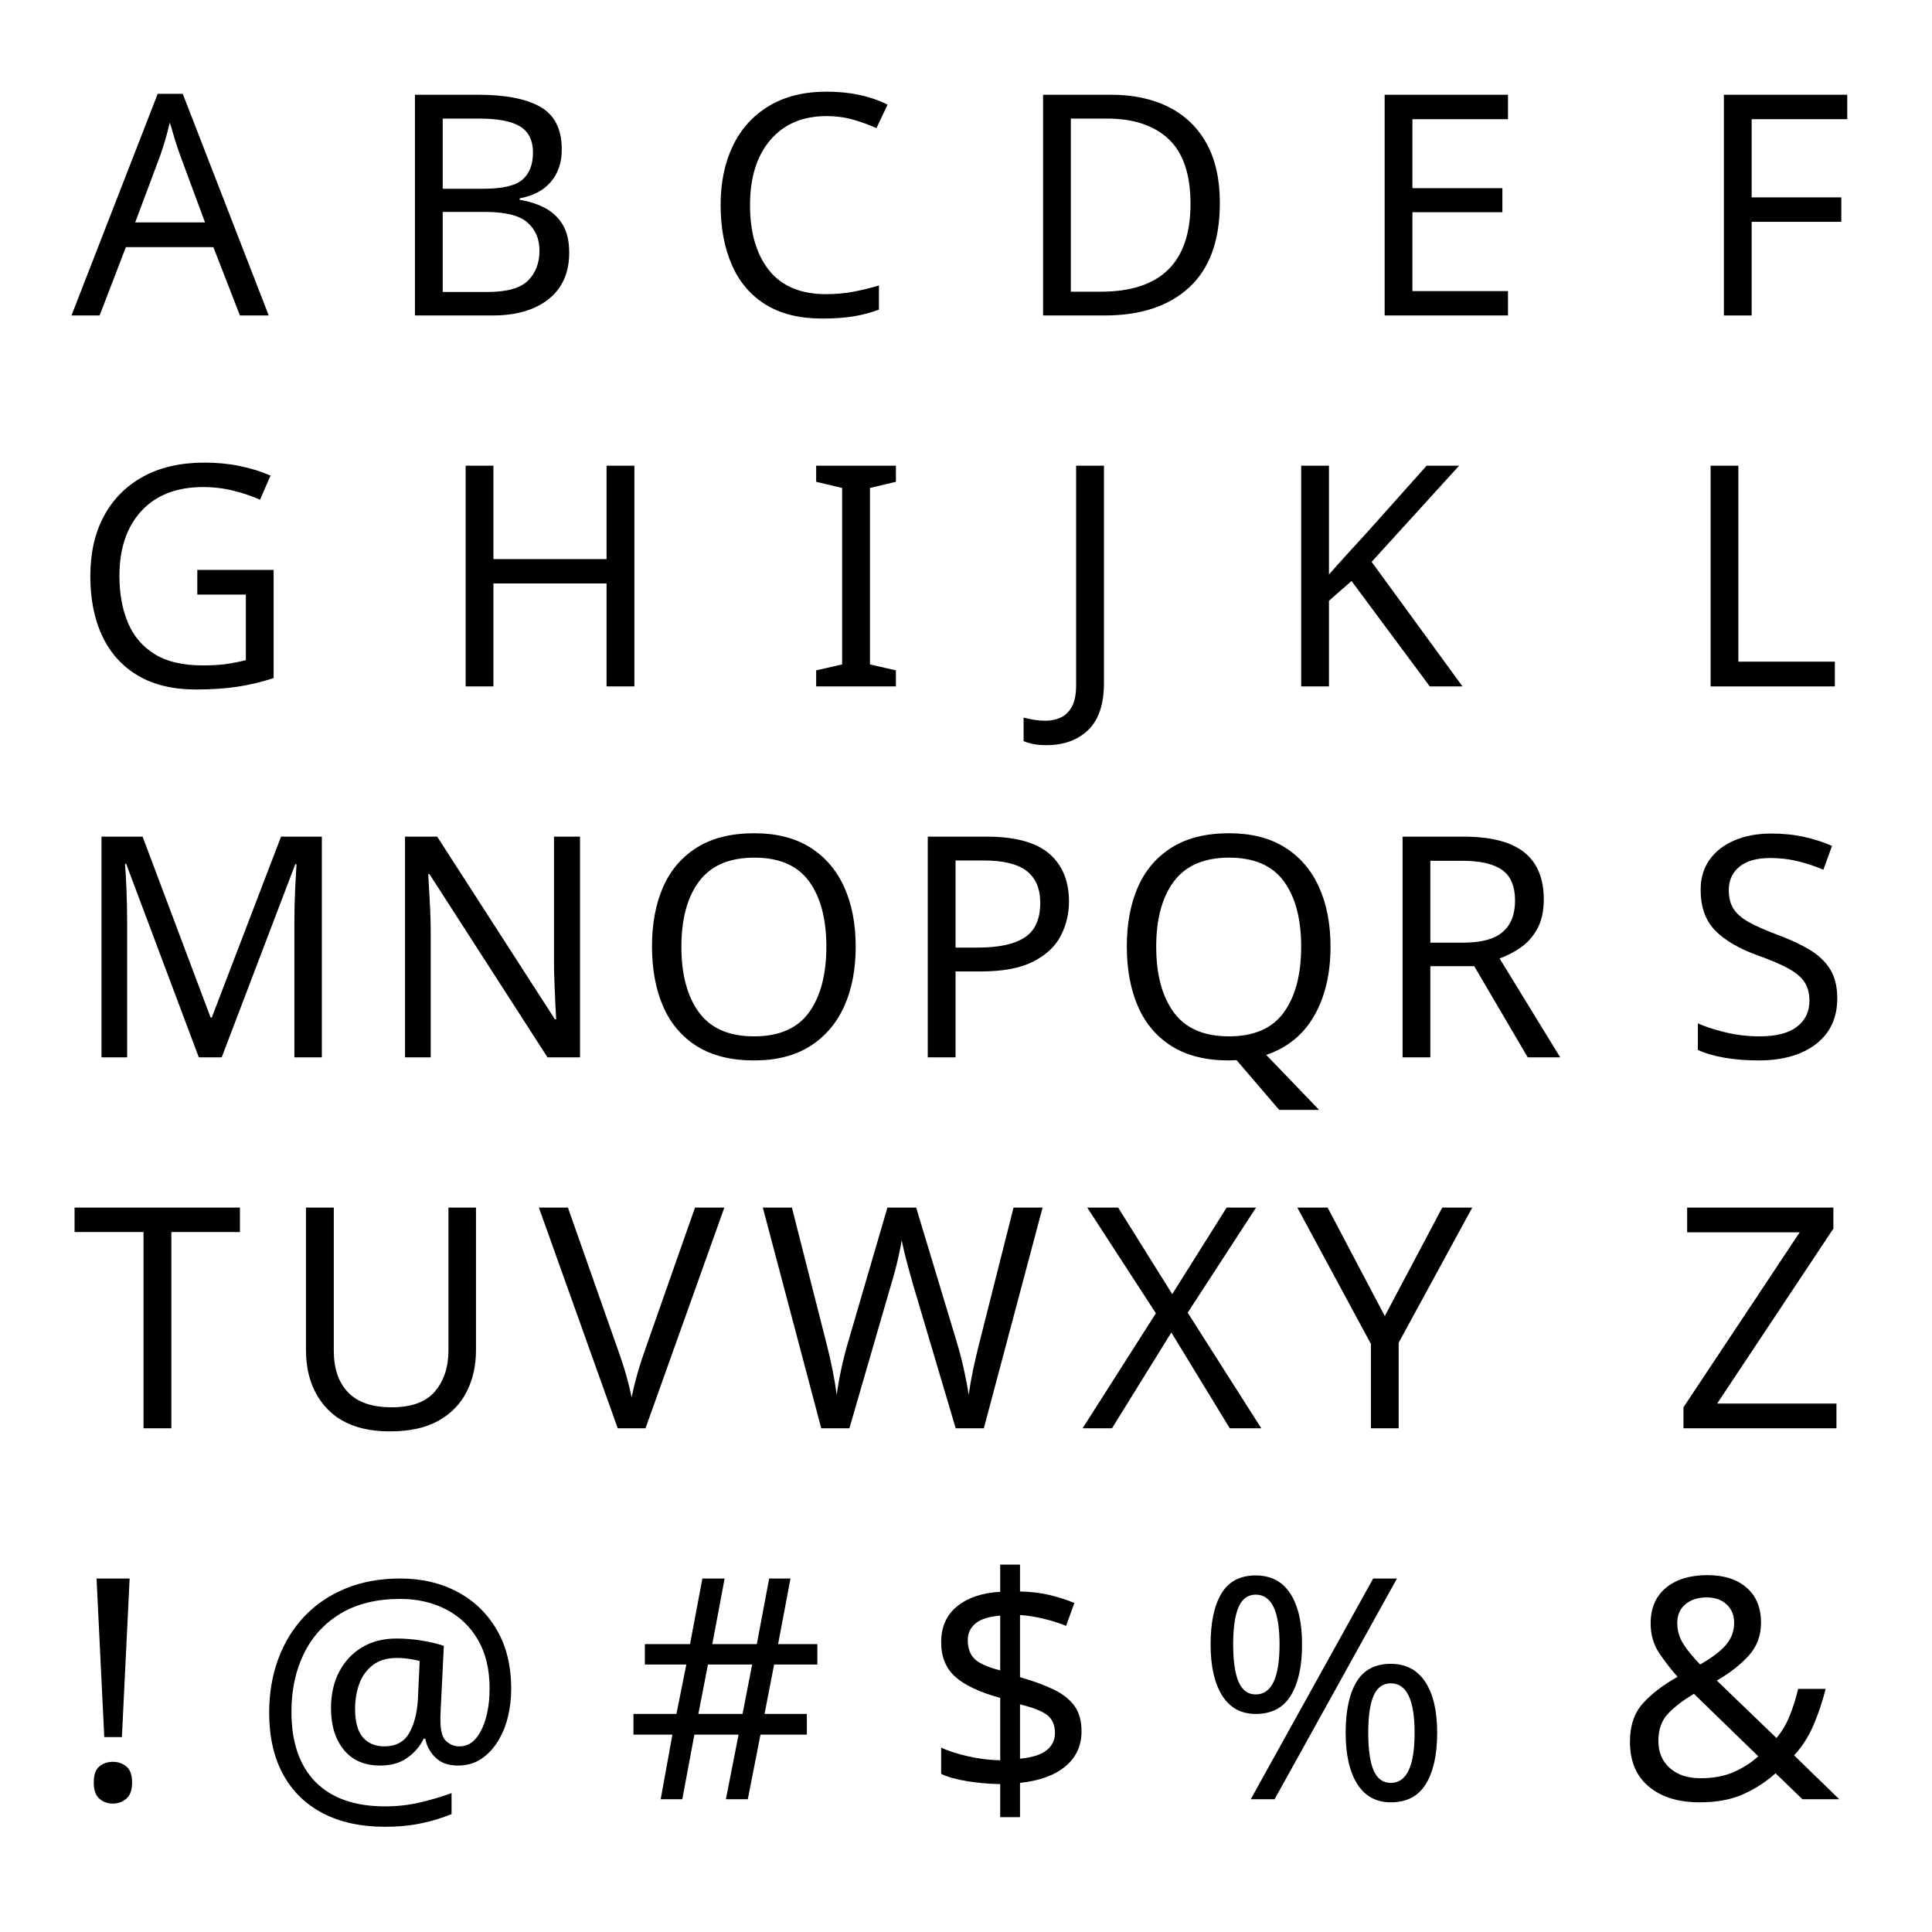
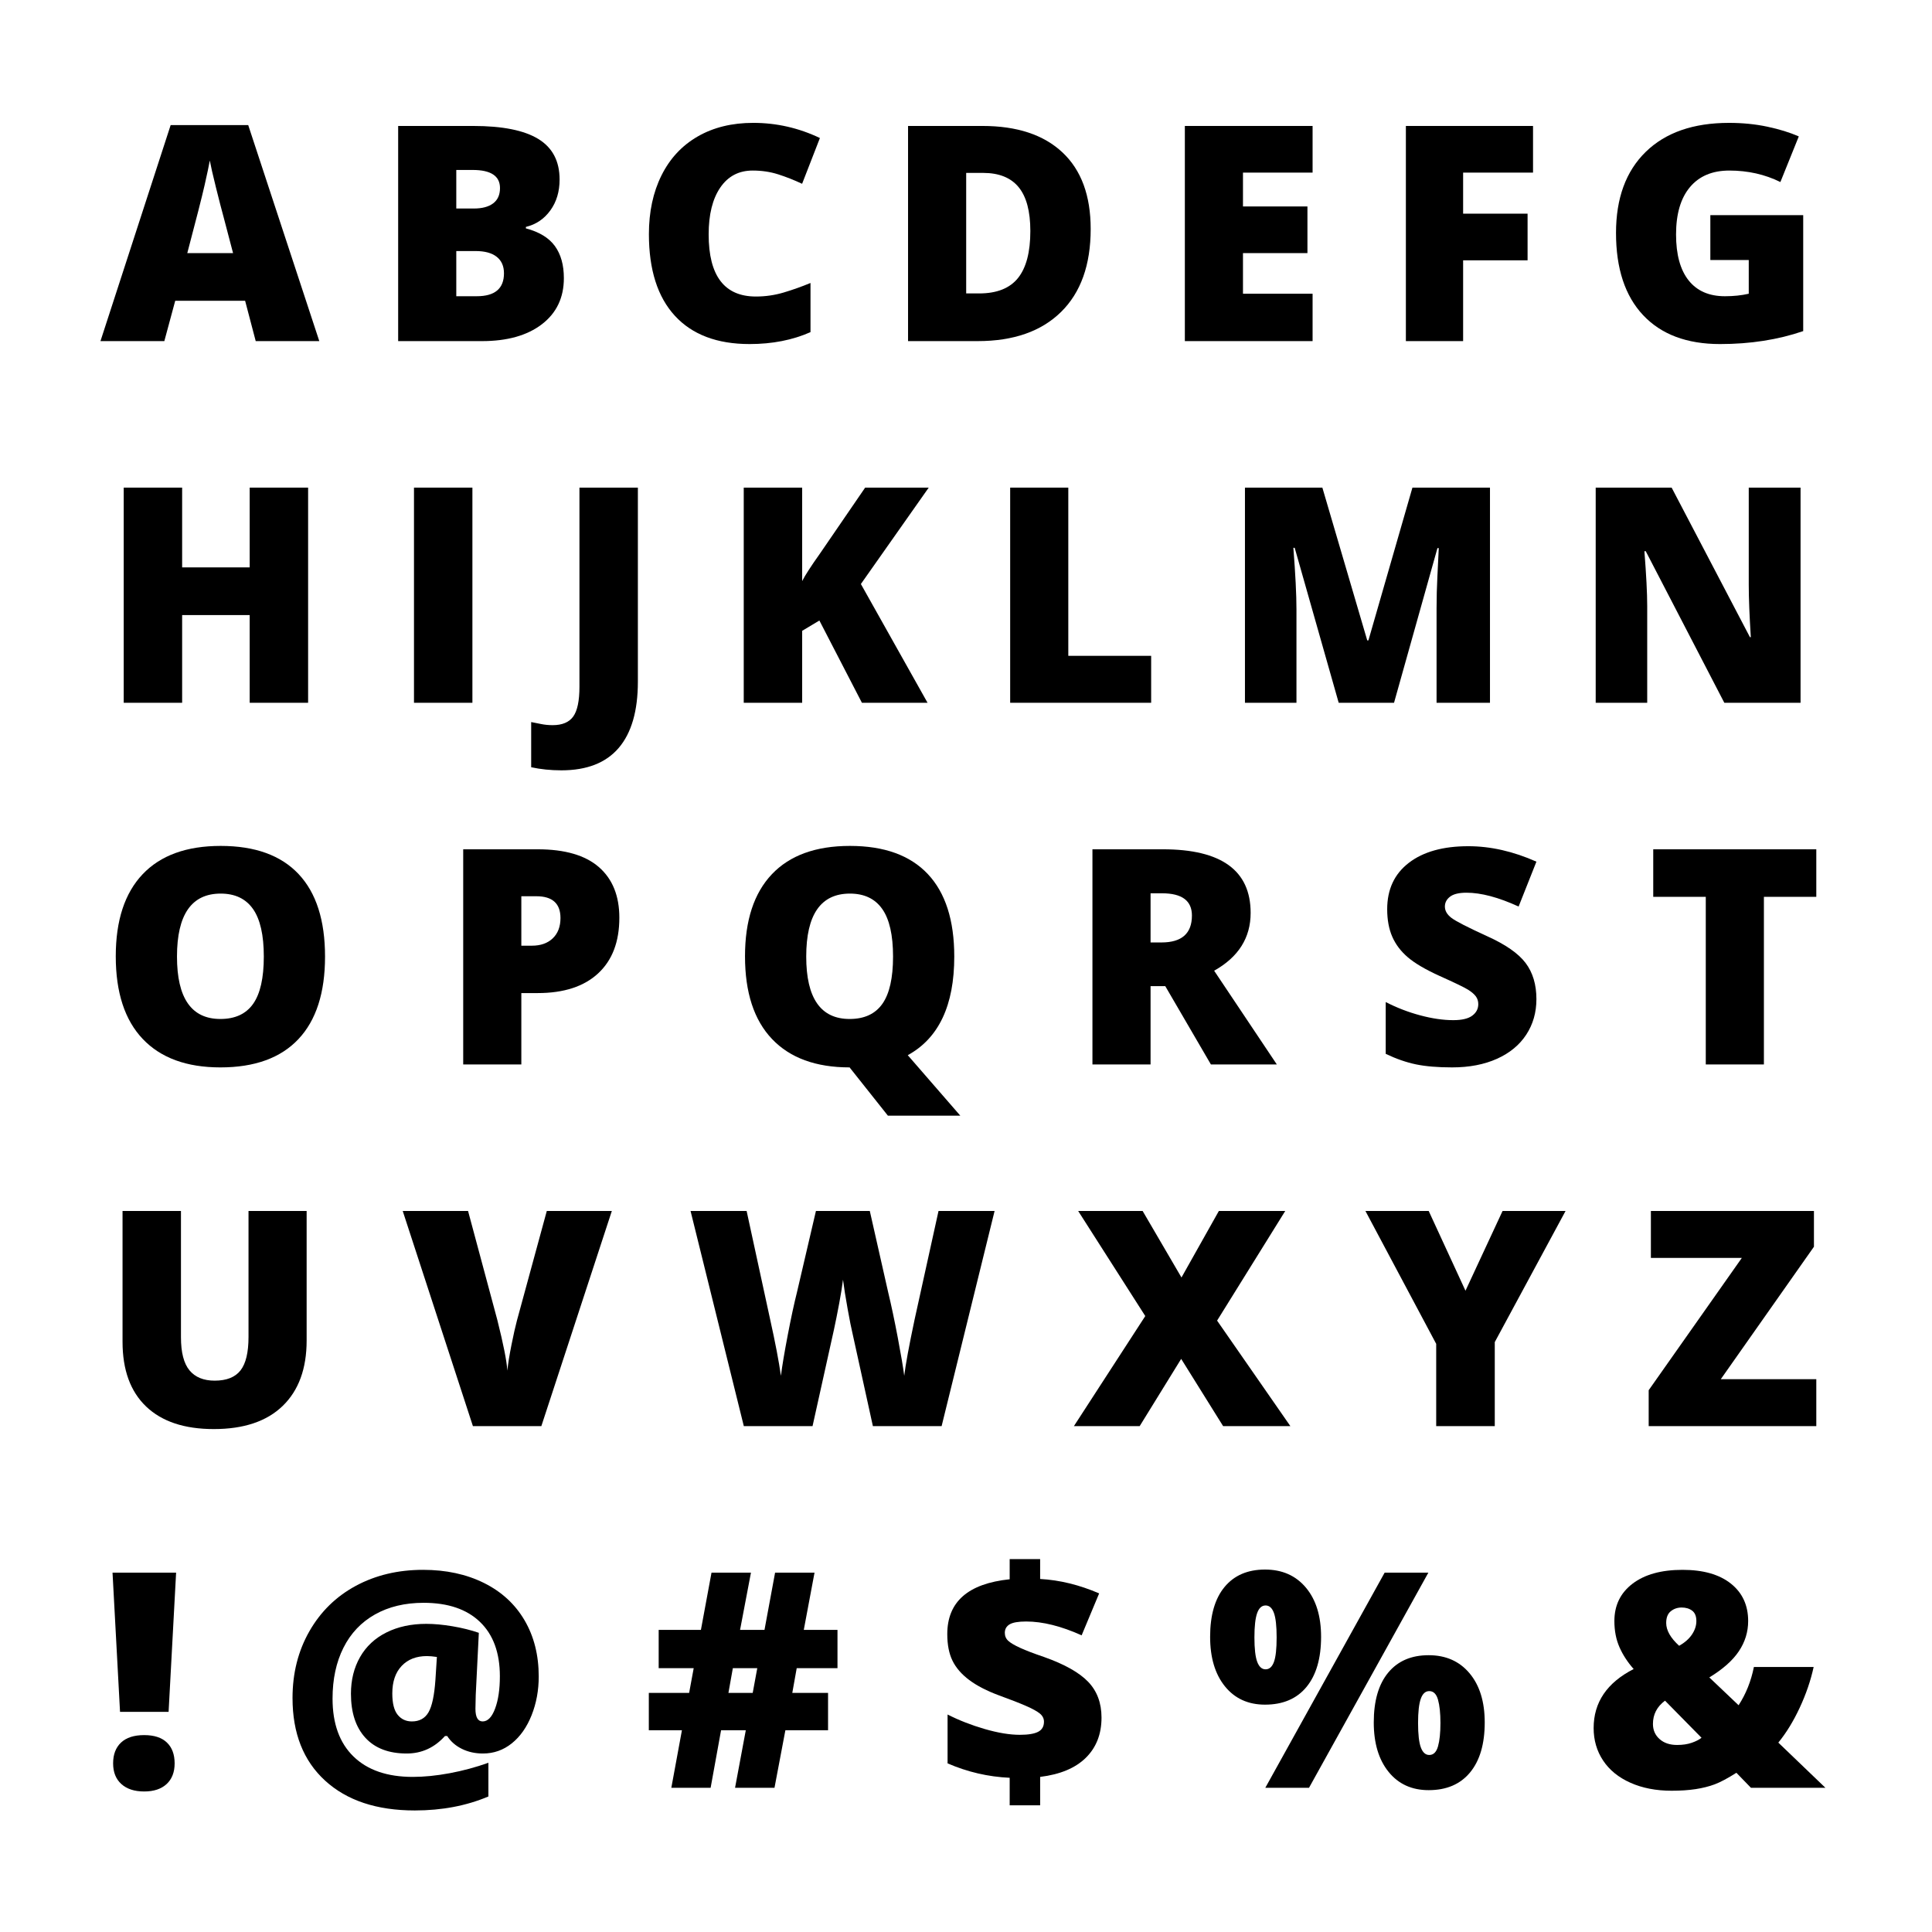
<svg xmlns="http://www.w3.org/2000/svg" version="1.1" id="Layer_1" x="0px" y="0px" width="500px" height="500px" viewBox="0 0 500 500" enable-background="new 0 0 500 500" xml:space="preserve">
-   <rect x="18.5" y="20.844" fill="none" width="463" height="458.313" />
-   <text transform="matrix(1 0 0 1 18.5 81.6436)">
-     <tspan x="0" y="0" font-family="'OpenSans-Extrabold'" font-size="80" letter-spacing="30">ABCDE</tspan>
-     <tspan x="419.875" y="0" font-family="'OpenSans-Extrabold'" font-size="80">F </tspan>
-     <tspan x="0" y="96" font-family="'OpenSans-Extrabold'" font-size="80" letter-spacing="36">GHIJK</tspan>
-     <tspan x="416.438" y="96" font-family="'OpenSans-Extrabold'" font-size="80">L </tspan>
-     <tspan x="0" y="192" font-family="'OpenSans-Extrabold'" font-size="80" letter-spacing="6">MNOPQR</tspan>
-     <tspan x="416.828" y="192" font-family="'OpenSans-Extrabold'" font-size="80">S </tspan>
-     <tspan x="0" y="288" font-family="'OpenSans-Extrabold'" font-size="80" letter-spacing="9">TUVWXY</tspan>
-     <tspan x="414.133" y="288" font-family="'OpenSans-Extrabold'" font-size="80">Z </tspan>
-     <tspan x="0" y="384" font-family="'OpenSans-Extrabold'" font-size="80" letter-spacing="25">!@#$%</tspan>
-     <tspan x="399.094" y="384" font-family="'OpenSans-Extrabold'" font-size="80">&amp;</tspan>
-   </text>
+   <g>
+     <path d="M66.18,88.28l-2.742-10.436H45.347L42.529,88.28H26l18.167-55.91h20.071l18.396,55.91H66.18z M60.315,65.504l-2.399-9.141   c-0.559-2.031-1.238-4.659-2.038-7.884c-0.8-3.224-1.327-5.535-1.581-6.932c-0.229,1.295-0.68,3.428-1.352,6.398   c-0.673,2.971-2.165,8.823-4.475,17.558H60.315z" />
+     <path d="M103.043,32.598h19.424c7.566,0,13.184,1.124,16.853,3.371c3.669,2.247,5.503,5.745,5.503,10.493   c0,3.123-0.8,5.789-2.399,7.998s-3.708,3.631-6.322,4.266v0.381c3.453,0.914,5.954,2.438,7.503,4.57   c1.548,2.133,2.323,4.9,2.323,8.303c0,5.053-1.898,9.033-5.694,11.94c-3.796,2.908-8.969,4.361-15.52,4.361h-21.671V32.598z    M118.087,53.964h4.532c2.158,0,3.828-0.444,5.008-1.333c1.181-0.889,1.771-2.209,1.771-3.961c0-3.123-2.361-4.685-7.084-4.685   h-4.228V53.964z M118.087,64.971v11.692h5.294c4.697,0,7.046-1.98,7.046-5.941c0-1.853-0.628-3.275-1.885-4.266   s-3.079-1.485-5.465-1.485H118.087z" />
+     <path d="M194.788,44.138c-3.58,0-6.374,1.466-8.379,4.399c-2.006,2.933-3.009,6.976-3.009,12.13   c0,10.715,4.075,16.072,12.226,16.072c2.462,0,4.85-0.343,7.16-1.028c2.31-0.686,4.633-1.51,6.97-2.476v12.721   c-4.646,2.057-9.902,3.085-15.768,3.085c-8.404,0-14.848-2.438-19.329-7.313c-4.481-4.875-6.722-11.921-6.722-21.138   c0-5.764,1.085-10.829,3.256-15.196c2.171-4.367,5.294-7.725,9.369-10.074c4.075-2.348,8.868-3.523,14.377-3.523   c6.018,0,11.769,1.308,17.253,3.923l-4.608,11.845c-2.057-0.965-4.113-1.777-6.17-2.438   C199.358,44.468,197.149,44.138,194.788,44.138z" />
+     <path d="M282.268,59.258c0,9.293-2.559,16.453-7.674,21.48c-5.117,5.027-12.309,7.541-21.576,7.541h-18.015V32.598h19.271   c8.937,0,15.837,2.285,20.7,6.855C279.836,44.024,282.268,50.626,282.268,59.258z M266.652,59.792c0-5.104-1.01-8.887-3.027-11.35   c-2.02-2.462-5.085-3.694-9.198-3.694h-4.38V75.94h3.352c4.57,0,7.922-1.327,10.055-3.98   C265.586,69.307,266.652,65.251,266.652,59.792z" />
+     <path d="M339.697,88.28h-33.059V32.598h33.059v12.073h-18.016v8.76h16.682v12.073h-16.682v10.512h18.016V88.28z" />
+     <path d="M378.654,88.28H363.84V32.598h32.906v12.073h-18.092v10.626h16.682v12.073h-16.682V88.28z" />
+     <path d="M442.635,55.678h24.033V85.69c-6.525,2.234-13.699,3.352-21.52,3.352c-8.582,0-15.215-2.488-19.898-7.465   c-4.686-4.976-7.027-12.073-7.027-21.29c0-8.988,2.564-15.983,7.693-20.985c5.129-5.002,12.314-7.503,21.557-7.503   c3.504,0,6.811,0.33,9.922,0.99c3.109,0.661,5.82,1.499,8.131,2.514l-4.762,11.807c-4.012-1.98-8.416-2.971-13.215-2.971   c-4.393,0-7.789,1.428-10.188,4.285c-2.4,2.856-3.6,6.938-3.6,12.245c0,5.205,1.086,9.173,3.256,11.902   c2.172,2.729,5.301,4.094,9.389,4.094c2.234,0,4.291-0.215,6.17-0.647v-8.722h-9.941V55.678z" />
+     <path d="M79.739,181.879h-15.12V159.18H47.137v22.699h-15.12v-55.682h15.12v20.643h17.481v-20.643h15.12V181.879z" />
+     <path d="M107.138,181.879v-55.682h15.12v55.682H107.138z" />
+     <path d="M145.276,199.361c-2.742,0-5.345-0.267-7.808-0.8v-11.692c0.813,0.152,1.676,0.324,2.59,0.514s1.904,0.286,2.971,0.286   c2.488,0,4.266-0.749,5.332-2.247c1.066-1.499,1.6-4.062,1.6-7.693v-51.53h15.12v50.235c0,7.541-1.651,13.248-4.951,17.12   C156.829,197.424,151.878,199.361,145.276,199.361z" />
+     <path d="M240.049,181.879h-16.986l-11.007-21.29l-4.456,2.666v18.624h-15.12v-55.682h15.12v24.185   c0.762-1.498,2.298-3.872,4.608-7.122l11.692-17.063h16.453l-17.558,24.946L240.049,181.879z" />
+     <path d="M261.431,181.879v-55.682h15.044v43.532h21.442v12.149H261.431z" />
+     <path d="M346.453,181.879l-11.387-40.104h-0.344c0.533,6.831,0.801,12.137,0.801,15.92v24.185h-13.33v-55.682h20.033l11.615,39.533   h0.305l11.389-39.533h20.07v55.682h-13.824v-24.413c0-1.27,0.02-2.679,0.057-4.228c0.039-1.548,0.209-5.345,0.514-11.388h-0.342   l-11.236,40.028H346.453z" />
+     <path d="M465.982,181.879h-19.729l-20.338-39.229h-0.344c0.482,6.17,0.725,10.88,0.725,14.13v25.099h-13.33v-55.682h19.652   l20.262,38.695h0.229c-0.355-5.611-0.533-10.118-0.533-13.521v-25.175h13.406V181.879z" />
+     <path d="M84.119,247.563c0,9.369-2.298,16.491-6.894,21.366c-4.596,4.875-11.325,7.313-20.186,7.313   c-8.735,0-15.431-2.45-20.09-7.351c-4.66-4.9-6.989-12.035-6.989-21.404c0-9.268,2.317-16.345,6.951-21.233   c4.633-4.888,11.369-7.332,20.205-7.332c8.861,0,15.577,2.425,20.147,7.274C81.833,231.046,84.119,238.168,84.119,247.563z    M45.804,247.563c0,10.766,3.745,16.148,11.235,16.148c3.809,0,6.633-1.308,8.474-3.923c1.841-2.614,2.761-6.69,2.761-12.226   c0-5.561-0.933-9.667-2.799-12.321c-1.866-2.653-4.653-3.98-8.36-3.98C49.575,231.262,45.804,236.695,45.804,247.563z" />
+     <path d="M160.286,237.508c0,6.221-1.834,11.026-5.503,14.416c-3.669,3.389-8.88,5.084-15.634,5.084h-4.228v18.472h-15.044v-55.682   h19.271c7.033,0,12.314,1.537,15.844,4.608C158.521,227.479,160.286,231.846,160.286,237.508z M134.92,244.744h2.742   c2.26,0,4.056-0.634,5.389-1.904c1.333-1.27,2-3.021,2-5.256c0-3.757-2.082-5.637-6.246-5.637h-3.885V244.744z" />
+     <path d="M246.964,247.563c0,12.619-4.012,21.125-12.035,25.518l13.597,15.653h-18.738l-9.826-12.378l-0.038-0.038v-0.038   l-0.038-0.038c-8.735,0-15.431-2.45-20.09-7.351c-4.66-4.9-6.989-12.035-6.989-21.404c0-9.268,2.317-16.345,6.951-21.233   c4.633-4.888,11.369-7.332,20.205-7.332c8.861,0,15.577,2.425,20.147,7.274C244.679,231.046,246.964,238.168,246.964,247.563z    M208.65,247.563c0,10.766,3.745,16.148,11.235,16.148c3.809,0,6.633-1.308,8.474-3.923c1.841-2.614,2.761-6.69,2.761-12.226   c0-5.561-0.933-9.667-2.799-12.321c-1.866-2.653-4.653-3.98-8.36-3.98C212.42,231.262,208.65,236.695,208.65,247.563z" />
+     <path d="M297.766,255.218v20.262h-15.043v-55.682h18.242c15.133,0,22.699,5.484,22.699,16.453c0,6.45-3.148,11.439-9.445,14.968   l16.225,24.261h-17.063l-11.807-20.262H297.766z M297.766,243.906h2.818c5.256,0,7.885-2.323,7.885-6.97   c0-3.833-2.578-5.751-7.732-5.751h-2.971V243.906z" />
+     <path d="M397.623,258.569c0,3.453-0.877,6.519-2.629,9.198c-1.752,2.679-4.277,4.76-7.578,6.246   c-3.301,1.484-7.174,2.228-11.617,2.228c-3.707,0-6.816-0.261-9.33-0.78c-2.514-0.521-5.129-1.429-7.846-2.724v-13.406   c2.869,1.473,5.852,2.622,8.949,3.446c3.098,0.826,5.941,1.238,8.531,1.238c2.234,0,3.873-0.387,4.914-1.162   c1.041-0.773,1.561-1.771,1.561-2.989c0-0.762-0.209-1.429-0.627-1.999c-0.42-0.572-1.094-1.148-2.02-1.733   c-0.928-0.584-3.396-1.776-7.408-3.58c-3.631-1.65-6.354-3.25-8.168-4.799c-1.816-1.548-3.162-3.326-4.037-5.332   c-0.877-2.005-1.314-4.38-1.314-7.122c0-5.128,1.865-9.127,5.598-11.997c3.732-2.869,8.861-4.304,15.387-4.304   c5.764,0,11.643,1.333,17.635,3.999l-4.609,11.616c-5.205-2.386-9.699-3.58-13.482-3.58c-1.955,0-3.377,0.343-4.266,1.028   s-1.332,1.537-1.332,2.552c0,1.092,0.564,2.07,1.695,2.933c1.129,0.863,4.195,2.438,9.197,4.723   c4.799,2.158,8.131,4.475,9.998,6.951C396.689,251.695,397.623,254.813,397.623,258.569z" />
+     <path d="M456.498,275.479h-15.043V232.1h-13.598v-12.302h42.199V232.1h-13.559V275.479z" />
+     <path d="M79.358,313.398v33.516c0,7.287-2.063,12.93-6.189,16.93c-4.126,3.998-10.074,5.998-17.843,5.998   c-7.592,0-13.425-1.942-17.5-5.827s-6.113-9.471-6.113-16.758v-33.858h15.12v32.678c0,3.936,0.736,6.792,2.209,8.569   c1.472,1.777,3.643,2.666,6.513,2.666c3.072,0,5.3-0.882,6.684-2.647c1.384-1.764,2.076-4.652,2.076-8.664v-32.602H79.358z" />
+     <path d="M141.509,313.398h16.834L140.1,369.08h-17.71l-18.167-55.682h16.91l7.579,28.222c1.574,6.271,2.438,10.639,2.59,13.102   c0.177-1.777,0.533-3.999,1.066-6.665s1.003-4.761,1.409-6.284L141.509,313.398z" />
+     <path d="M243.689,369.08h-17.786l-5.332-24.261c-0.254-1.016-0.654-3.034-1.2-6.056c-0.546-3.021-0.946-5.548-1.2-7.579   c-0.204,1.65-0.533,3.701-0.99,6.151s-0.908,4.703-1.352,6.76c-0.444,2.057-2.292,10.385-5.542,24.984h-17.786l-13.787-55.682   h14.511l6.056,27.917c1.371,6.17,2.31,11.083,2.818,14.739c0.33-2.59,0.92-6.106,1.771-10.55c0.851-4.443,1.644-8.125,2.38-11.045   l4.913-21.062h13.939l4.761,21.062c0.813,3.377,1.638,7.274,2.476,11.692s1.396,7.719,1.676,9.902   c0.33-2.818,1.231-7.706,2.704-14.663l6.17-27.993H257.4L243.689,369.08z" />
+     <path d="M333.947,369.08h-17.404l-10.855-17.405l-10.74,17.405h-17.023l18.471-28.488l-17.367-27.193h16.682l10.055,17.215   l9.674-17.215h17.178l-17.635,28.374L333.947,369.08z" />
+     <path d="M379.266,334.041l9.598-20.643h16.301l-18.32,33.935v21.747h-15.158v-21.29l-18.318-34.392h16.377L379.266,334.041z" />
+     <path d="M470.057,369.08h-43.379v-9.293l24.107-34.239h-23.537v-12.149h42.199v9.255l-24.107,34.277h24.717V369.08z" />
+     <path d="M43.633,443.027H31.065l-1.942-36.029h16.453L43.633,443.027z M29.275,456.357c0-2.311,0.686-4.106,2.057-5.389   s3.364-1.924,5.979-1.924c2.59,0,4.551,0.642,5.884,1.924s2,3.078,2,5.389c0,2.285-0.692,4.069-2.076,5.352   c-1.384,1.281-3.32,1.923-5.808,1.923c-2.514,0-4.481-0.642-5.903-1.923C29.985,460.427,29.275,458.643,29.275,456.357z" />
+     <path d="M139.422,433.887c0,3.58-0.616,6.919-1.847,10.017c-1.232,3.098-2.939,5.522-5.123,7.274   c-2.184,1.752-4.672,2.628-7.465,2.628c-2.006,0-3.822-0.399-5.446-1.2c-1.625-0.799-2.895-1.91-3.809-3.332h-0.571   c-2.717,3.021-6.018,4.532-9.902,4.532c-4.646,0-8.214-1.358-10.702-4.075c-2.489-2.717-3.732-6.513-3.732-11.388   c0-3.58,0.787-6.747,2.361-9.503c1.574-2.754,3.847-4.875,6.817-6.359c2.971-1.486,6.411-2.229,10.321-2.229   c2.057,0,4.323,0.209,6.798,0.629c2.476,0.418,4.742,0.983,6.798,1.694l-0.8,16.072l-0.076,3.58c0,2.184,0.622,3.275,1.866,3.275   c1.32,0,2.393-1.104,3.218-3.313c0.825-2.209,1.238-5.002,1.238-8.379c0-6.068-1.714-10.753-5.142-14.054s-8.29-4.951-14.587-4.951   c-4.824,0-9.021,1.003-12.587,3.009c-3.567,2.006-6.291,4.882-8.169,8.627c-1.879,3.745-2.818,8.131-2.818,13.158   c0,6.475,1.809,11.471,5.427,14.986c3.618,3.518,8.728,5.275,15.33,5.275c2.945,0,6.125-0.317,9.541-0.952   c3.415-0.635,6.76-1.536,10.036-2.704v8.722c-5.688,2.412-12.035,3.618-19.043,3.618c-9.852,0-17.59-2.57-23.213-7.713   c-5.624-5.141-8.436-12.27-8.436-21.385c0-6.424,1.453-12.181,4.361-17.271c2.907-5.091,6.918-9.014,12.035-11.77   c5.116-2.754,10.912-4.132,17.386-4.132c5.941,0,11.191,1.13,15.749,3.39c4.557,2.26,8.061,5.479,10.512,9.654   C138.197,423.496,139.422,428.352,139.422,433.887z M101.527,438.267c0,2.539,0.463,4.38,1.39,5.522   c0.927,1.143,2.152,1.714,3.675,1.714c1.955,0,3.39-0.787,4.304-2.361s1.51-4.367,1.79-8.379l0.381-5.941   c-1.016-0.152-1.879-0.229-2.59-0.229c-2.742,0-4.919,0.851-6.532,2.552C102.333,432.846,101.527,435.22,101.527,438.267z" />
+     <path d="M206.189,431.716l-1.143,6.398h9.255v9.674h-11.045l-2.818,14.892h-10.207l2.78-14.892h-6.398l-2.704,14.892H173.74   l2.742-14.892h-8.569v-9.674h10.436l1.181-6.398h-9.064v-9.902h10.931l2.742-14.815h10.207l-2.818,14.815h6.322l2.742-14.815   h10.207l-2.78,14.815h8.722v9.902H206.189z M188.518,438.114h6.284l1.181-6.398h-6.322L188.518,438.114z" />
+     <path d="M261.303,460.09c-5.561-0.254-10.918-1.498-16.072-3.732v-12.645c2.945,1.498,6.145,2.749,9.598,3.752   s6.487,1.504,9.103,1.504c2.157,0,3.738-0.26,4.741-0.781c1.004-0.52,1.505-1.39,1.505-2.608c0-0.838-0.362-1.549-1.085-2.133   c-0.725-0.584-1.93-1.244-3.619-1.98c-1.688-0.736-3.967-1.625-6.836-2.666c-3.225-1.193-5.827-2.532-7.808-4.019   c-1.98-1.484-3.422-3.147-4.323-4.988c-0.901-1.841-1.352-4.133-1.352-6.875c0-4.189,1.346-7.465,4.037-9.826   s6.729-3.821,12.111-4.38v-5.218h7.884v5.142c5.052,0.279,10.144,1.523,15.272,3.732l-4.532,10.854   c-5.308-2.387-10.093-3.58-14.358-3.58c-2.031,0-3.46,0.248-4.285,0.742c-0.824,0.496-1.237,1.226-1.237,2.19   c0,0.838,0.298,1.53,0.896,2.075c0.596,0.547,1.631,1.156,3.104,1.828c1.473,0.674,3.517,1.454,6.132,2.343   c5.307,1.879,9.115,4.019,11.426,6.417c2.31,2.4,3.466,5.491,3.466,9.274c0,4.266-1.352,7.731-4.057,10.397   c-2.703,2.666-6.646,4.316-11.825,4.951v7.351h-7.884V460.09z" />
+     <path d="M341.895,423.604c0,5.586-1.256,9.909-3.77,12.969s-6.094,4.589-10.74,4.589c-4.367,0-7.826-1.581-10.379-4.741   c-2.551-3.162-3.828-7.434-3.828-12.816c0-5.586,1.244-9.883,3.732-12.893c2.488-3.008,5.98-4.513,10.475-4.513   c4.443,0,7.973,1.562,10.588,4.685S341.895,418.246,341.895,423.604z M324.643,423.756c0,2.92,0.24,5.027,0.723,6.322   s1.207,1.942,2.172,1.942s1.682-0.635,2.152-1.904c0.469-1.27,0.703-3.39,0.703-6.36c0-2.92-0.234-5.027-0.703-6.322   c-0.471-1.295-1.188-1.942-2.152-1.942c-0.99,0-1.721,0.66-2.189,1.98C324.877,418.792,324.643,420.887,324.643,423.756z    M369.66,406.998l-30.889,55.682h-11.311l30.887-55.682H369.66z M384.246,445.77c0,5.561-1.264,9.871-3.789,12.93   c-2.527,3.061-6.1,4.59-10.721,4.59c-4.367,0-7.826-1.58-10.379-4.742c-2.551-3.16-3.828-7.42-3.828-12.777   c0-5.586,1.244-9.883,3.732-12.893c2.488-3.008,5.98-4.513,10.475-4.513c4.443,0,7.973,1.562,10.588,4.685   S384.246,440.412,384.246,445.77z M366.994,445.922c0,2.92,0.24,5.027,0.723,6.322s1.207,1.942,2.172,1.942   c1.092,0,1.848-0.743,2.266-2.228c0.42-1.486,0.629-3.498,0.629-6.037s-0.209-4.551-0.629-6.037   c-0.418-1.484-1.174-2.228-2.266-2.228c-0.99,0-1.721,0.66-2.189,1.98C367.229,440.958,366.994,443.053,366.994,445.922z" />
+     <path d="M453.146,462.68l-3.77-3.885c-2.285,1.447-4.158,2.444-5.617,2.99c-1.461,0.546-3.1,0.958-4.914,1.237   c-1.816,0.279-3.891,0.419-6.227,0.419c-4.012,0-7.561-0.686-10.645-2.057c-3.086-1.371-5.447-3.288-7.084-5.751   c-1.639-2.463-2.457-5.269-2.457-8.417c0-6.652,3.453-11.743,10.359-15.272c-1.574-1.777-2.799-3.662-3.676-5.655   c-0.875-1.993-1.314-4.247-1.314-6.761c0-4.063,1.568-7.287,4.705-9.674c3.135-2.387,7.445-3.58,12.93-3.58   c5.357,0,9.527,1.188,12.512,3.562c2.982,2.374,4.475,5.604,4.475,9.692c0,2.818-0.807,5.427-2.418,7.827   c-1.613,2.398-4.158,4.652-7.637,6.76l7.578,7.198c1.904-2.92,3.225-6.221,3.961-9.902h15.463   c-0.762,3.504-1.961,7.015-3.598,10.53c-1.639,3.518-3.486,6.532-5.543,9.046l12.188,11.692H453.146z M427.781,446.15   c0,1.6,0.572,2.907,1.715,3.923s2.652,1.523,4.531,1.523c1.447,0,2.717-0.19,3.809-0.571s1.93-0.813,2.514-1.295l-9.445-9.598   C428.822,441.682,427.781,443.688,427.781,446.15z M439.018,419.528c0-1.244-0.361-2.139-1.086-2.685   c-0.723-0.546-1.631-0.819-2.723-0.819c-1.066,0-2,0.317-2.799,0.952c-0.801,0.635-1.201,1.65-1.201,3.047   c0,1.904,1.117,3.872,3.352,5.903c1.447-0.813,2.553-1.783,3.314-2.913S439.018,420.722,439.018,419.528z" />
+   </g>
</svg>
